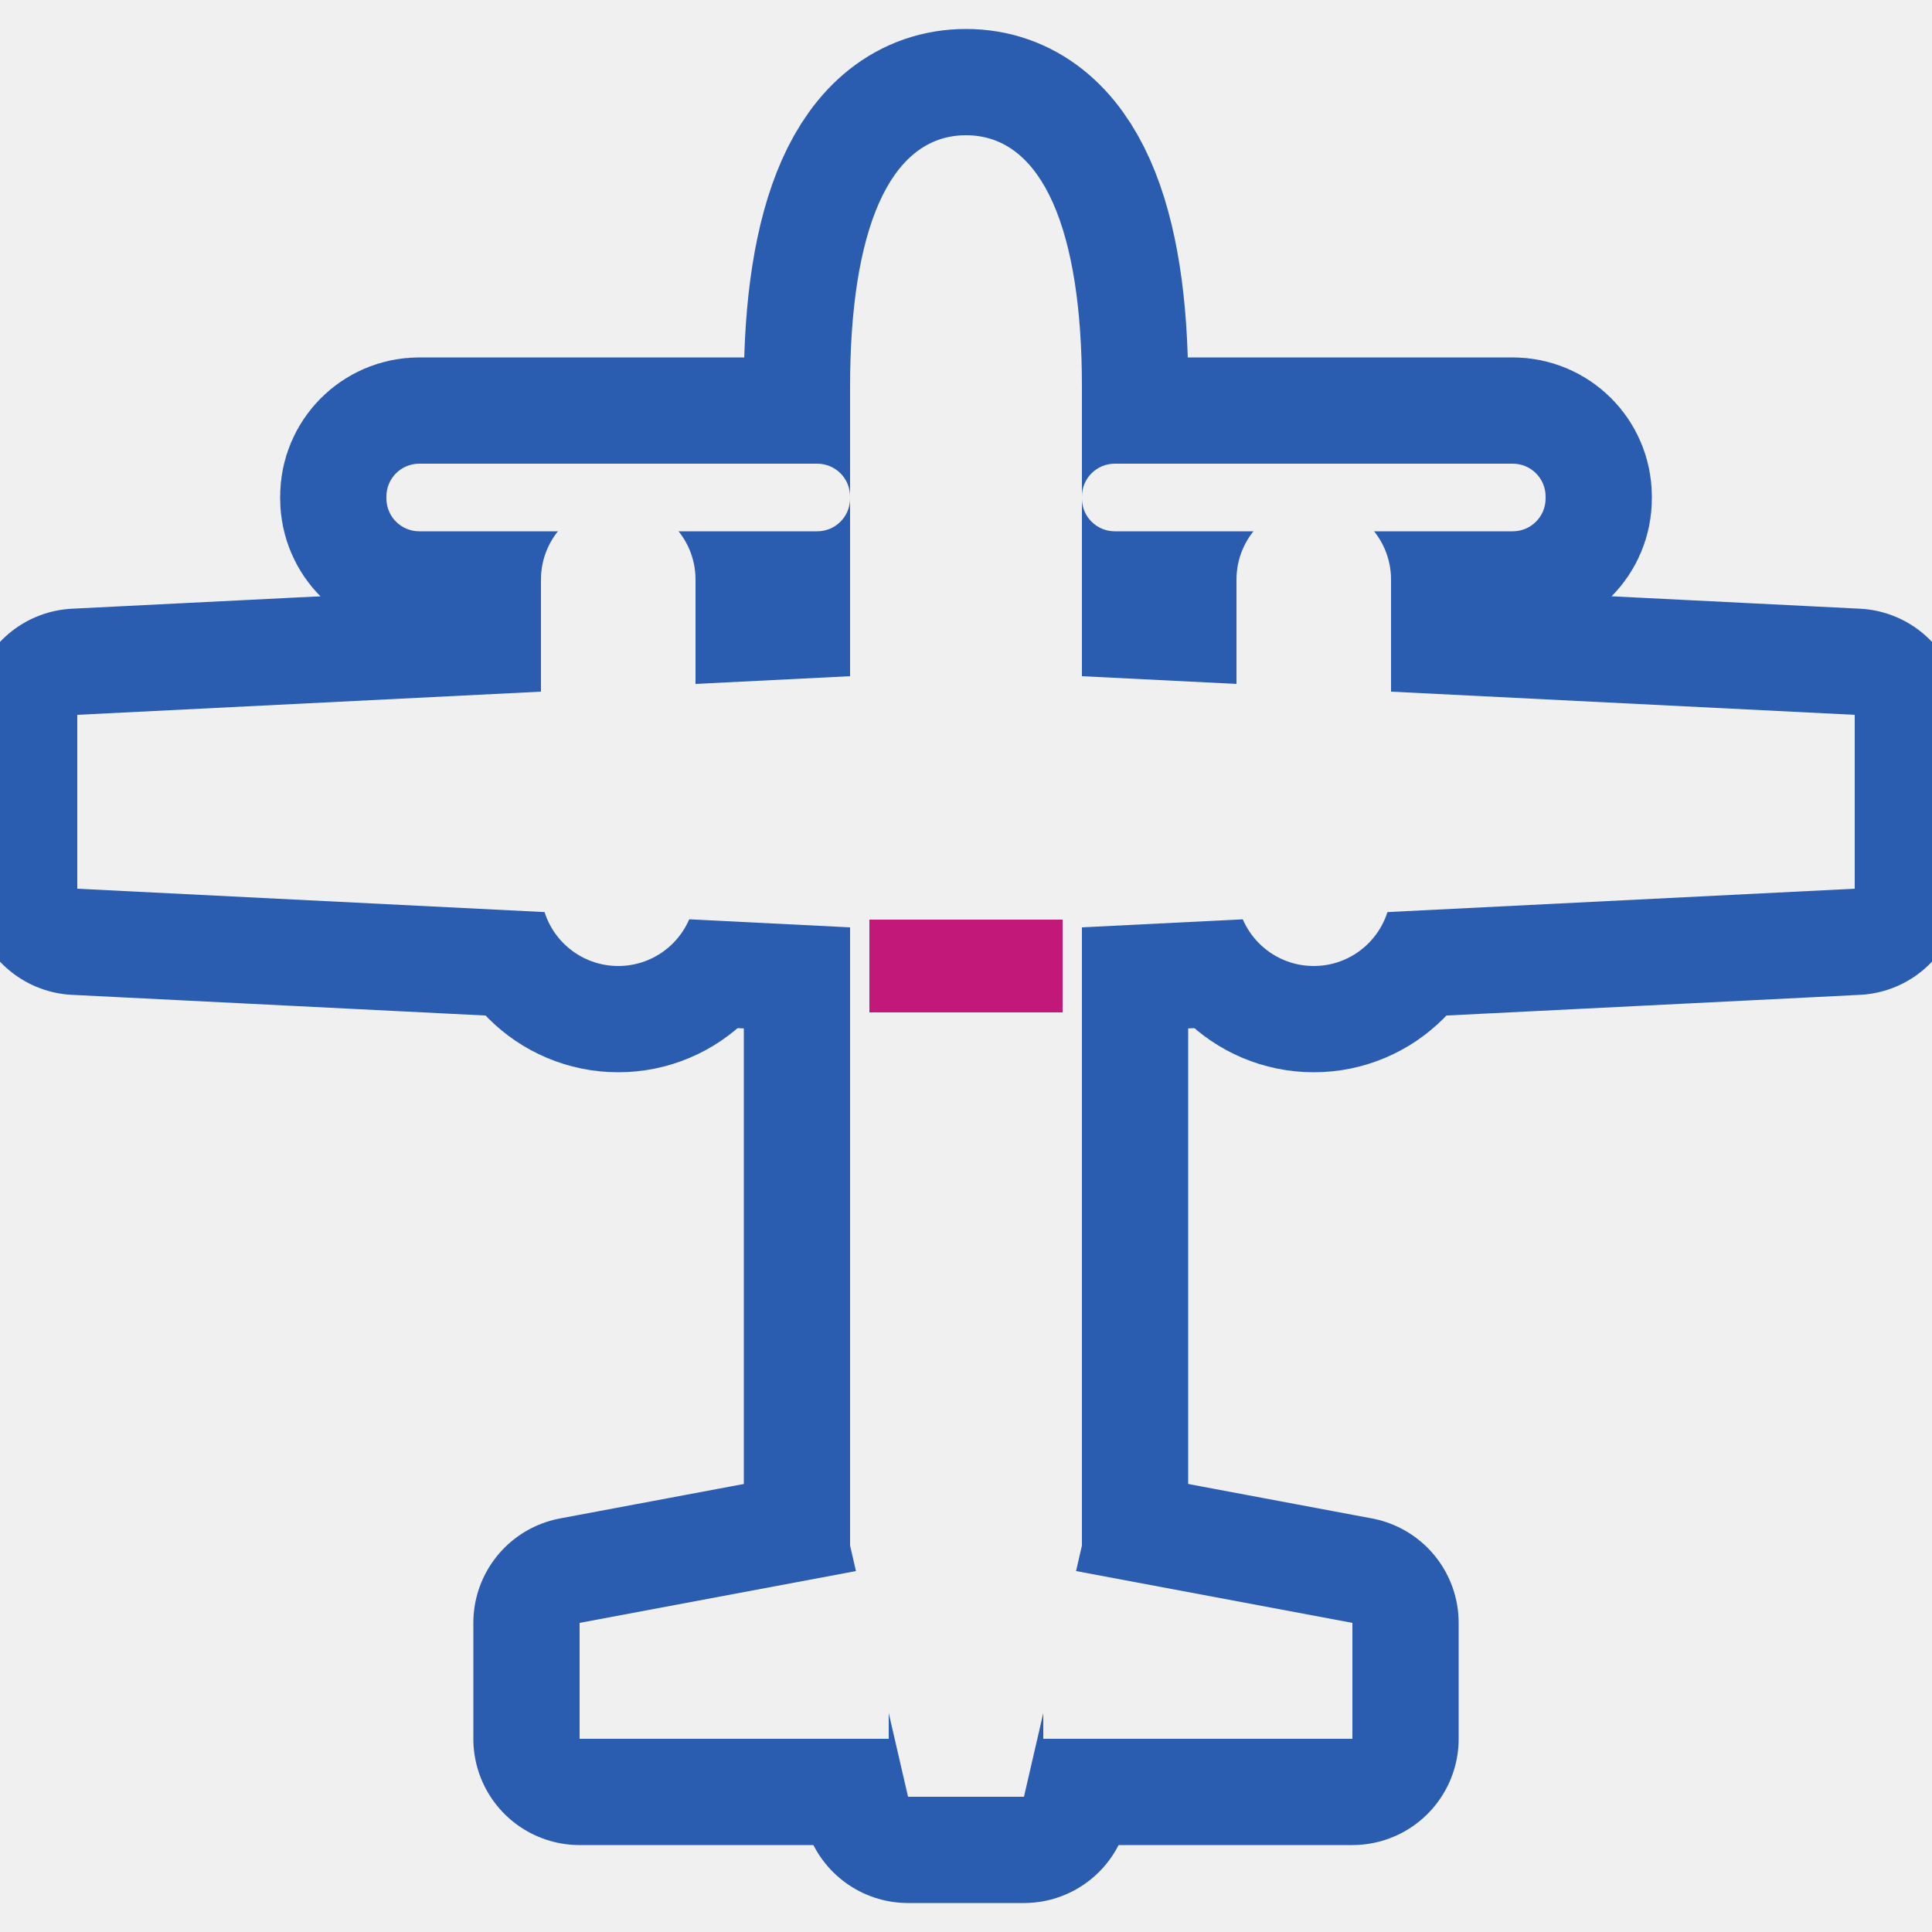
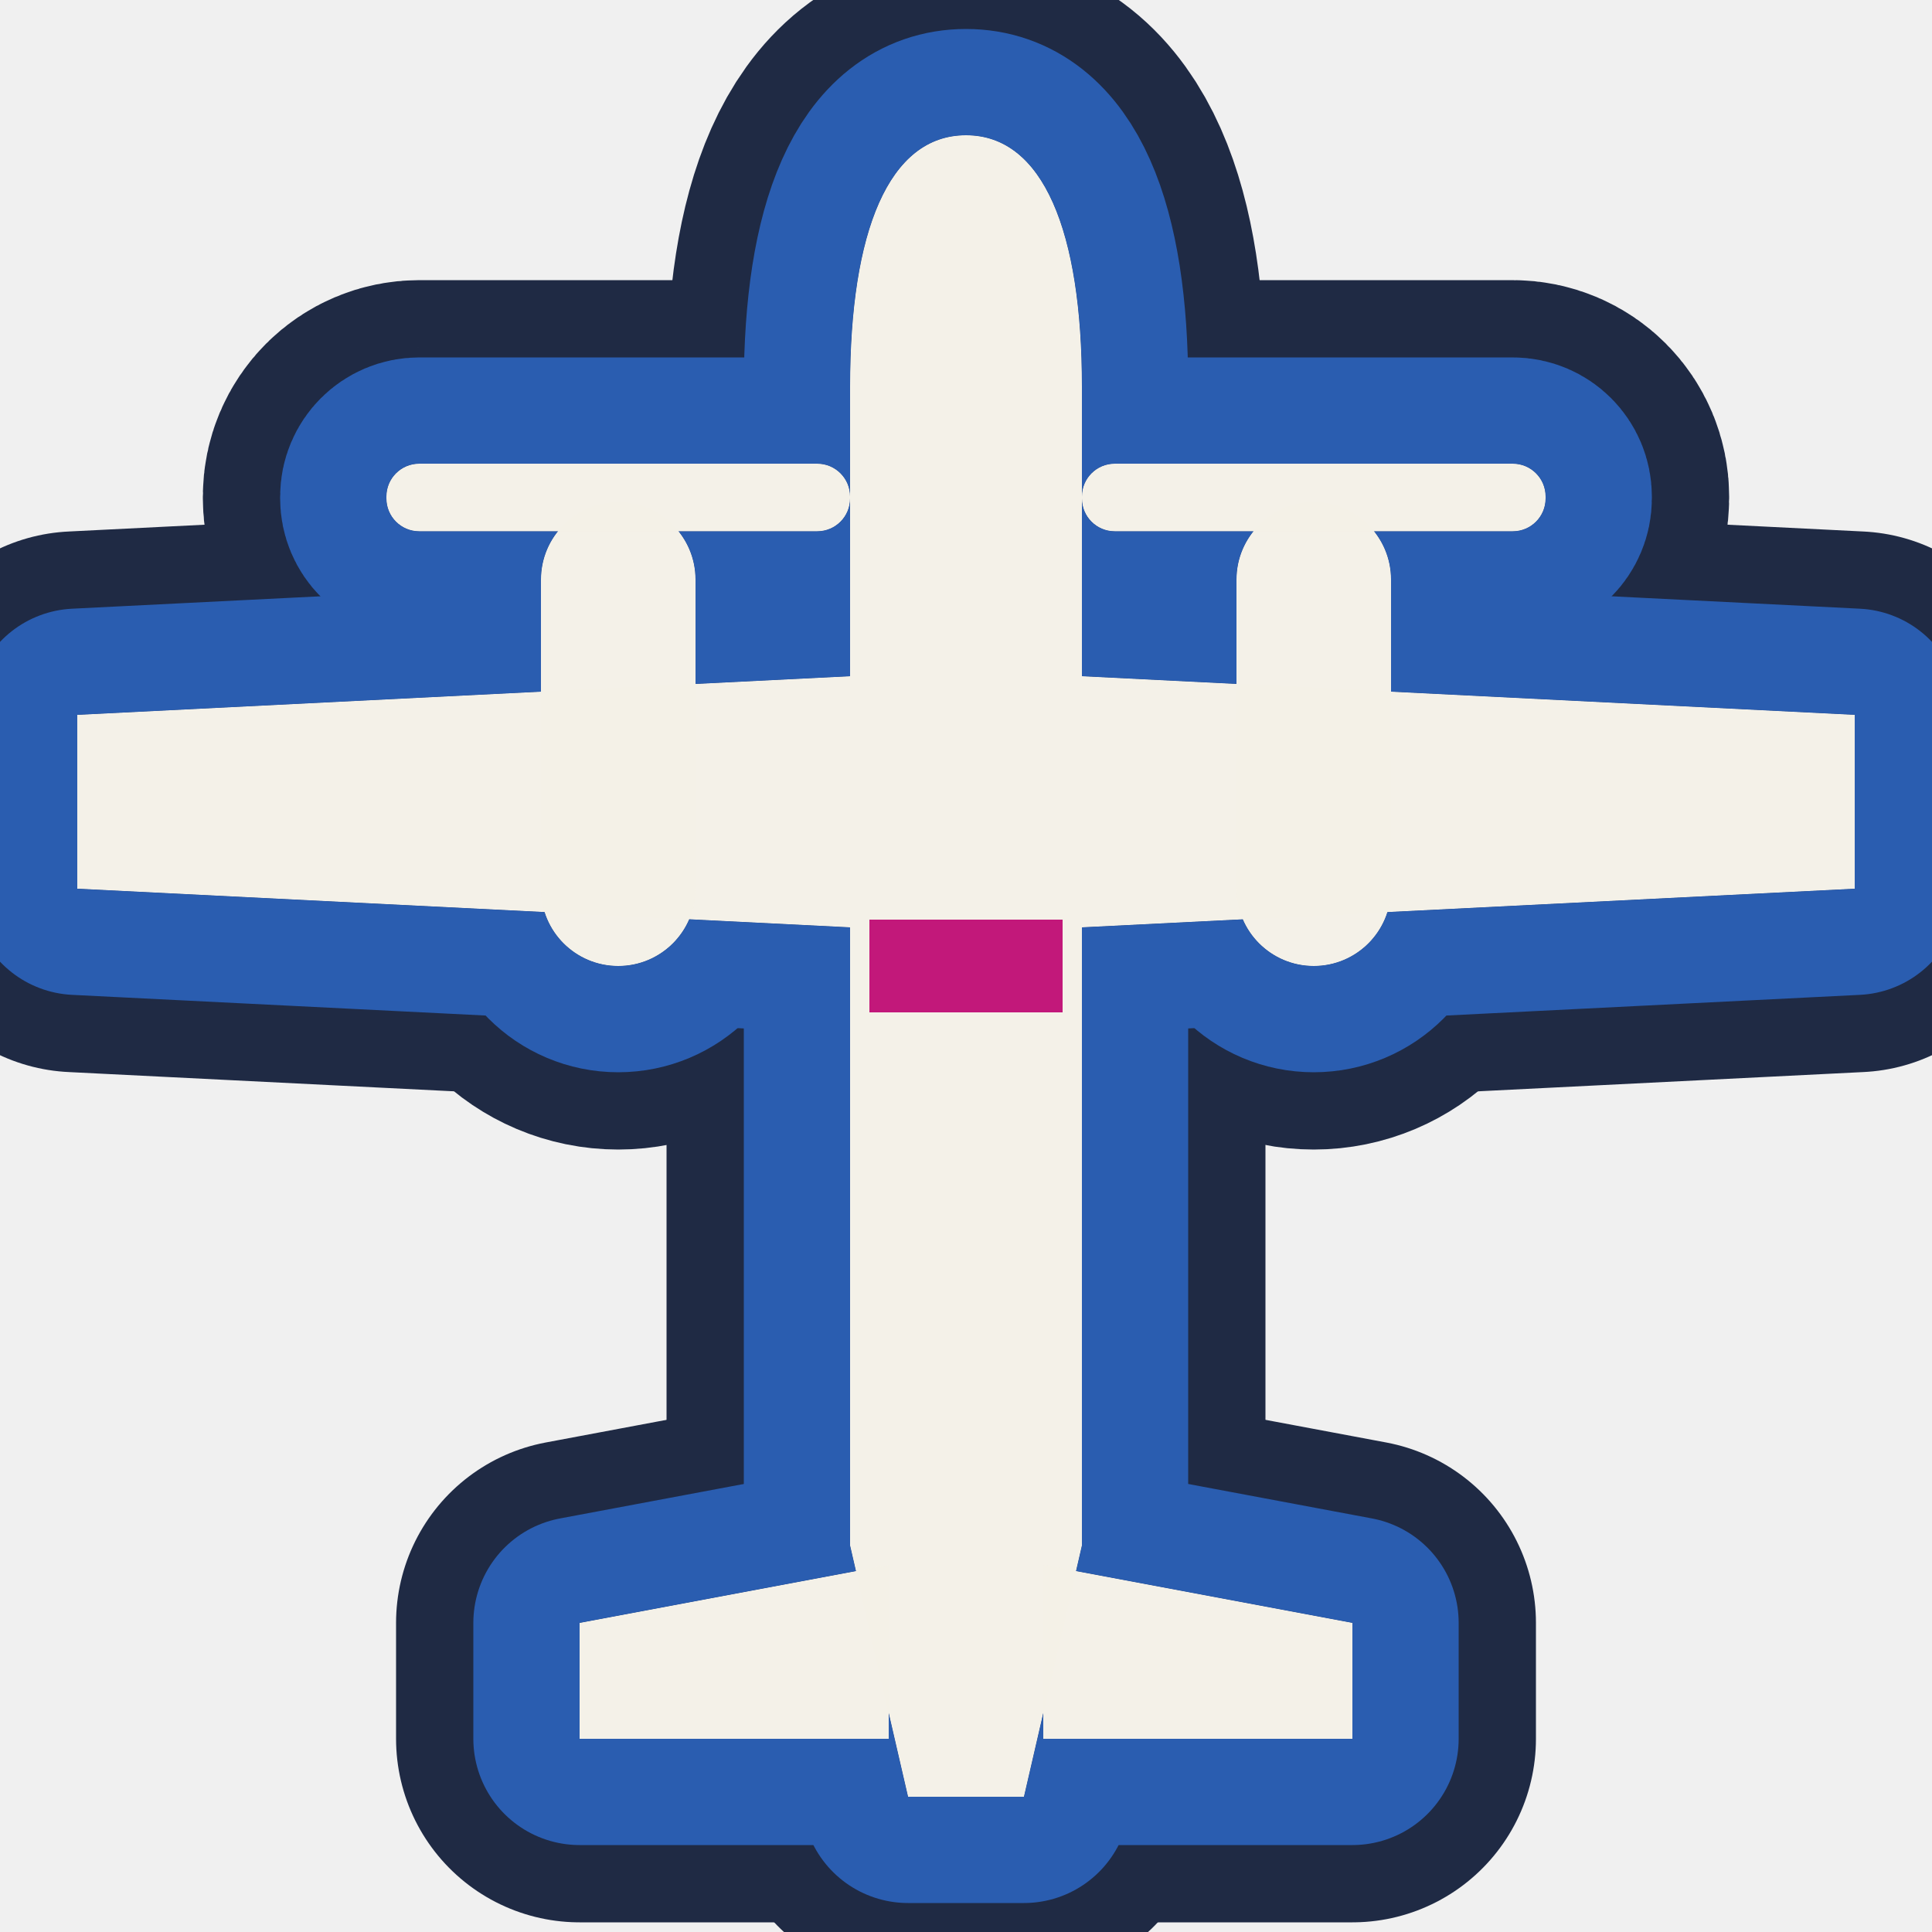
<svg xmlns="http://www.w3.org/2000/svg" viewBox="0 0 100 100" width="100" height="100">
+   <mask id="mc" maskUnits="userSpaceOnUse" x="-10" y="-10" width="120" height="120">
+     <g fill="#fff" stroke="#fff" stroke-width="19" stroke-linejoin="round">
+       <path d="M50 7C54 7 56 12 56 20L56 80L53 93L47 93L44 80L44 20C44 12 46 7 50 7Z" />
+       <path d="M56 35L96 37L96 46L56 48Z" />
+       <path d="M 44 35 L 4 37 L 4 46 L 44 48 Z" />
+       <path d="M54 81L70 84L70 90L54 90Z" />
+       <path d="M 46 81 L 30 84 L 30 90 L 46 90 Z" />
+       <rect x="64" y="26" width="8" height="24" rx="4" />
+       <rect x="28" y="26" width="8" height="24" rx="4" />
+       <rect x="56" y="24" width="24" height="3.5" rx="1.7" />
+       <rect x="20" y="24" width="24" height="3.5" rx="1.7" />
+     </g>
+     <g fill="#000">
+       <path d="M50 7C54 7 56 12 56 20L56 80L53 93L47 93L44 80L44 20C44 12 46 7 50 7Z" />
+       <path d="M56 35L96 37L96 46L56 48Z" />
+       <path d="M 44 35 L 4 37 L 4 46 L 44 48 Z" />
+       <path d="M54 81L70 84L70 90L54 90Z" />
+       <path d="M 46 81 L 30 84 L 30 90 L 46 90 Z" />
+       <rect x="64" y="26" width="8" height="24" rx="4" />
+       <rect x="28" y="26" width="8" height="24" rx="4" />
+       <rect x="56" y="24" width="24" height="3.5" rx="1.7" />
+       <rect x="20" y="24" width="24" height="3.5" rx="1.7" />
+     </g>
+   </mask>
+   <rect x="-10" y="-10" width="120" height="120" fill="#1F2A44" mask="url(#mc)" />
+   <g fill="#F4F1E6" fill-opacity="0.85">
+     <path d="M50 7C54 7 56 12 56 20L56 80L53 93L47 93L44 80L44 20C44 12 46 7 50 7Z" />
+     <path d="M56 35L96 37L96 46L56 48Z" />
+     <path d="M 44 35 L 4 37 L 4 46 L 44 48 Z" />
+     <path d="M54 81L70 84L70 90L54 90Z" />
+     <path d="M 46 81 L 30 84 L 30 90 L 46 90 Z" />
+     <rect x="64" y="26" width="8" height="24" rx="4" />
+     <rect x="28" y="26" width="8" height="24" rx="4" />
+     <rect x="56" y="24" width="24" height="3.5" rx="1.7" />
+     <rect x="20" y="24" width="24" height="3.5" rx="1.7" />
+   </g>
  <mask id="m" maskUnits="userSpaceOnUse" x="-10" y="-10" width="120" height="120">
    <g fill="#fff" stroke="#fff" stroke-width="11" stroke-linejoin="round">
      <path d="M50 7C54 7 56 12 56 20L56 80L53 93L47 93L44 80L44 20C44 12 46 7 50 7Z" />
      <path d="M56 35L96 37L96 46L56 48Z" />
      <path d="M 44 35 L 4 37 L 4 46 L 44 48 Z" />
      <path d="M54 81L70 84L70 90L54 90Z" />
      <path d="M 46 81 L 30 84 L 30 90 L 46 90 Z" />
      <rect x="64" y="26" width="8" height="24" rx="4" />
      <rect x="28" y="26" width="8" height="24" rx="4" />
      <rect x="56" y="24" width="24" height="3.5" rx="1.7" />
      <rect x="20" y="24" width="24" height="3.5" rx="1.7" />
    </g>
    <g fill="#000">
      <path d="M50 7C54 7 56 12 56 20L56 80L53 93L47 93L44 80L44 20C44 12 46 7 50 7Z" />
      <path d="M56 35L96 37L96 46L56 48Z" />
      <path d="M 44 35 L 4 37 L 4 46 L 44 48 Z" />
      <path d="M54 81L70 84L70 90L54 90Z" />
      <path d="M 46 81 L 30 84 L 30 90 L 46 90 Z" />
      <rect x="64" y="26" width="8" height="24" rx="4" />
      <rect x="28" y="26" width="8" height="24" rx="4" />
      <rect x="56" y="24" width="24" height="3.5" rx="1.7" />
      <rect x="20" y="24" width="24" height="3.5" rx="1.7" />
    </g>
  </mask>
  <rect x="-10" y="-10" width="120" height="120" style="fill:#2A5DB0" mask="url(#m)" />
  <rect x="45" y="47.6" width="10" height="4.8" fill="#C2187A" />
</svg>
